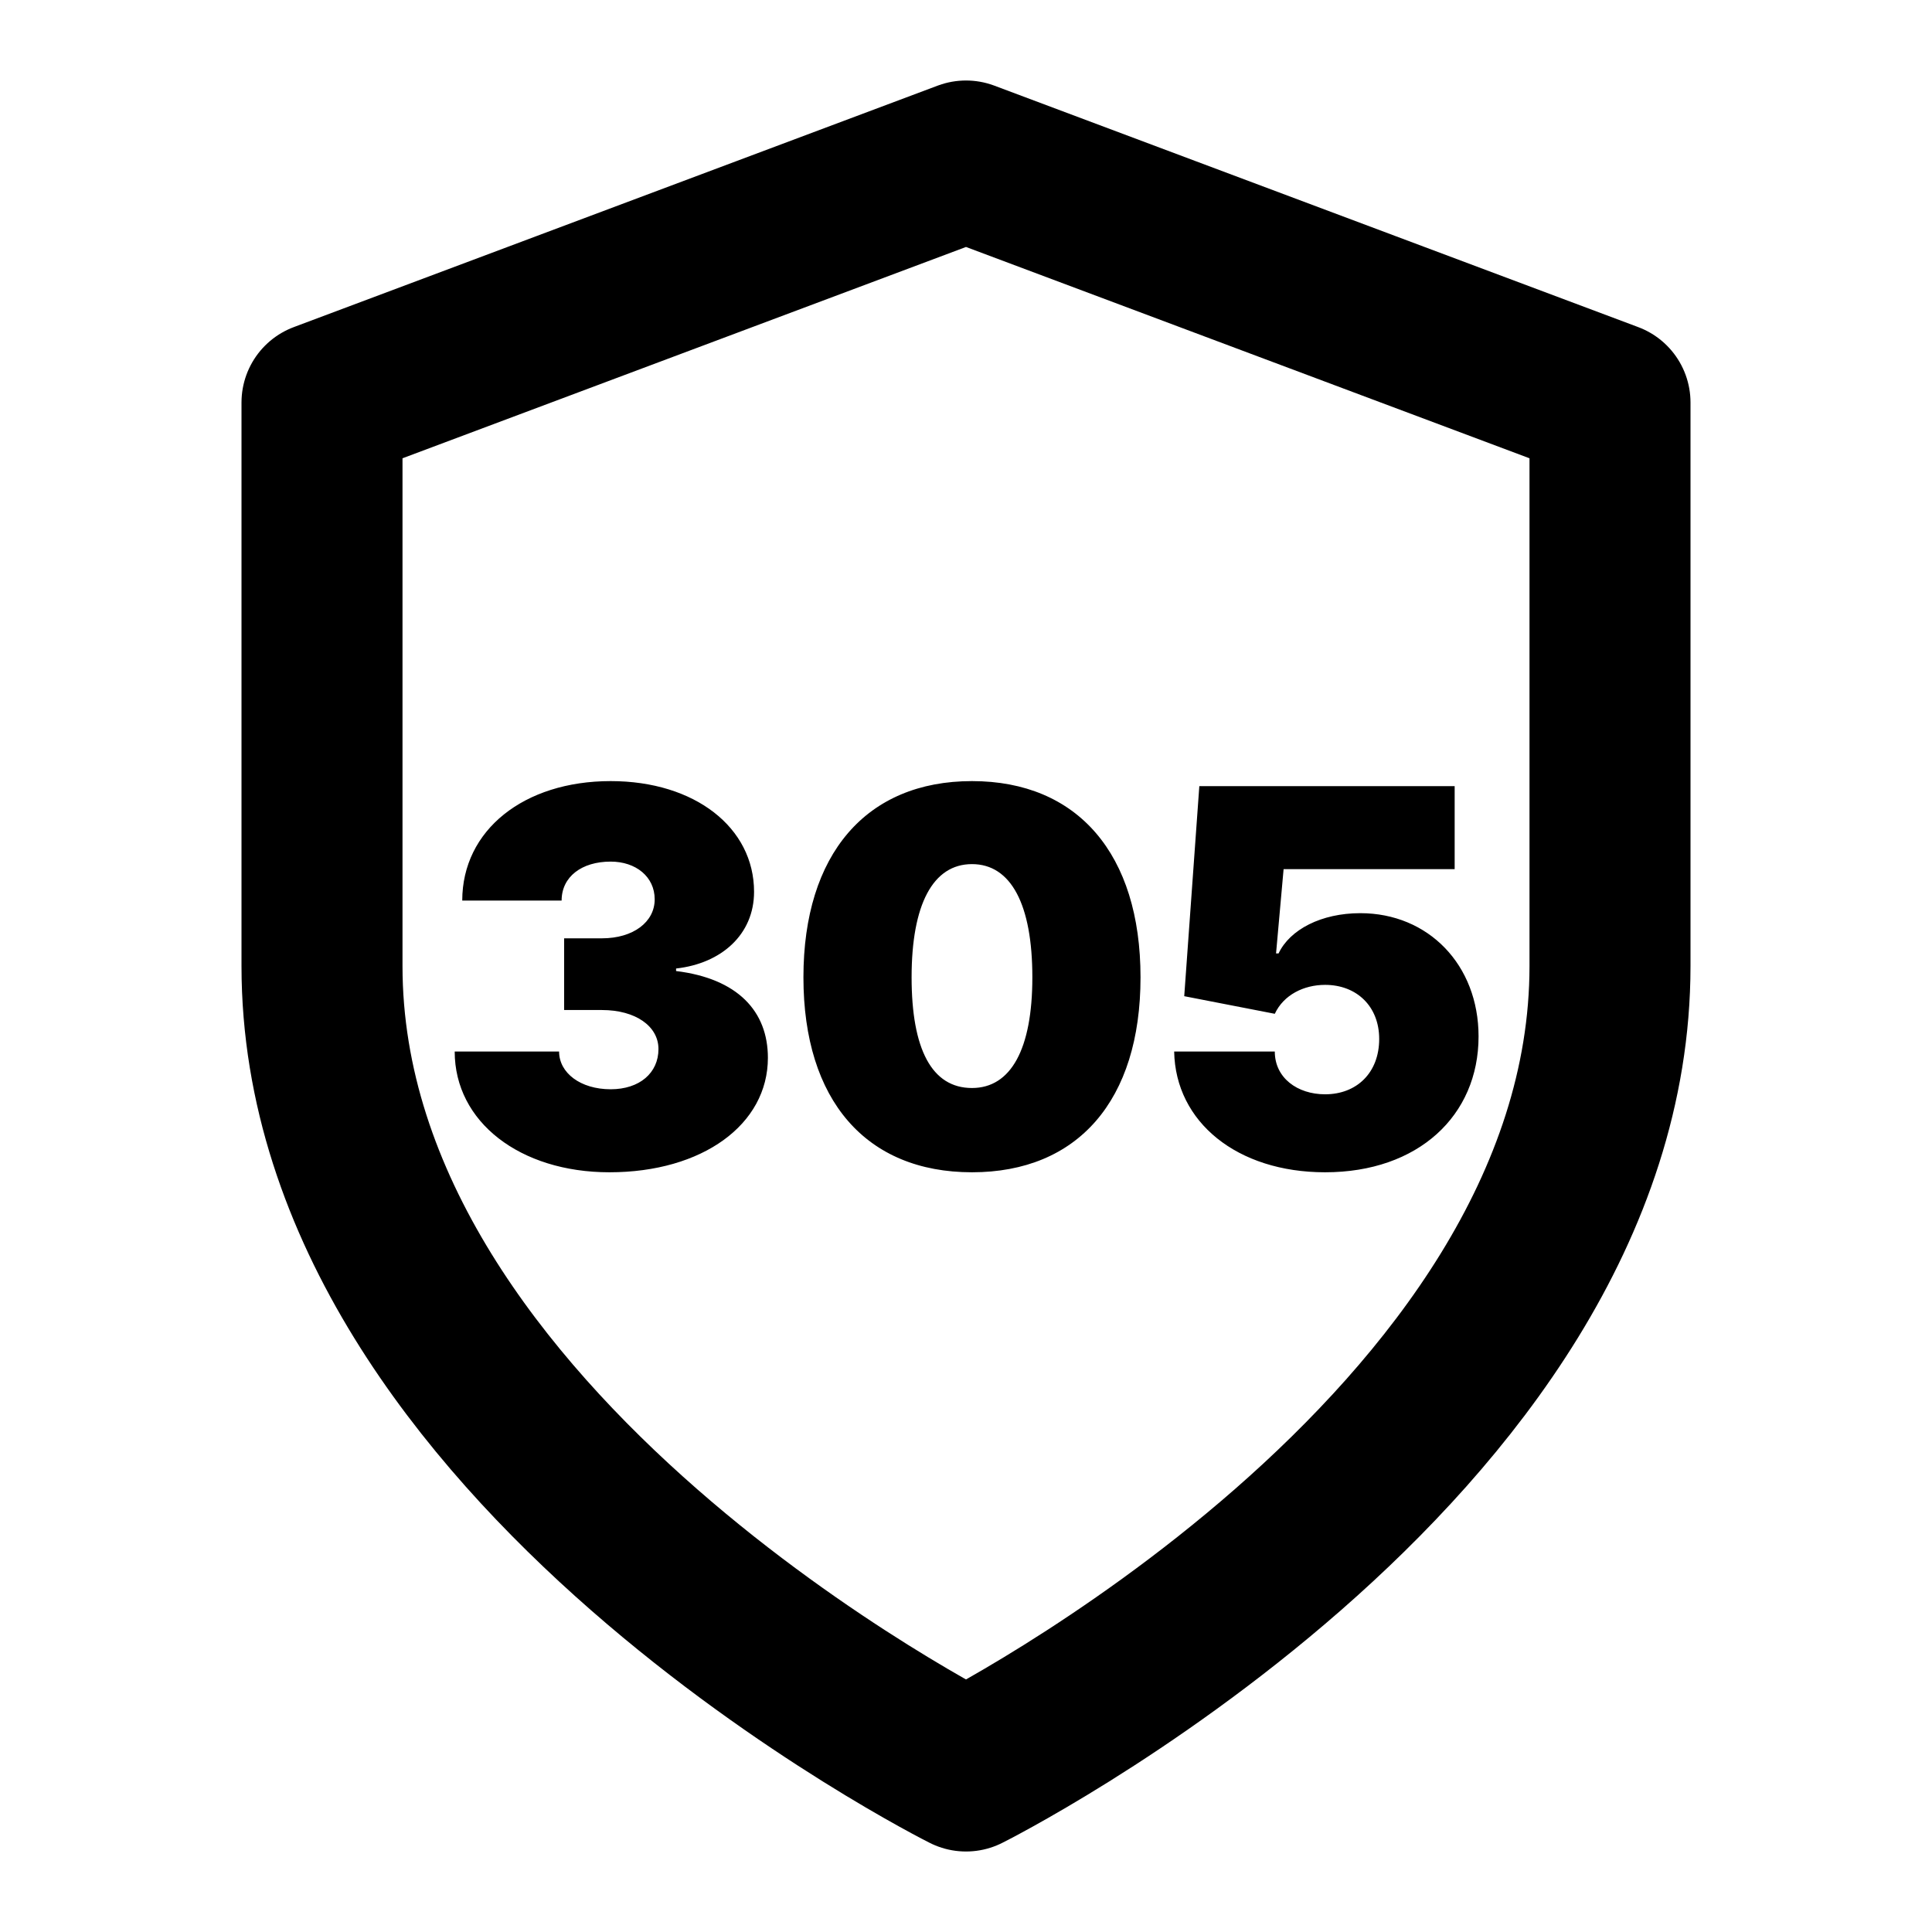
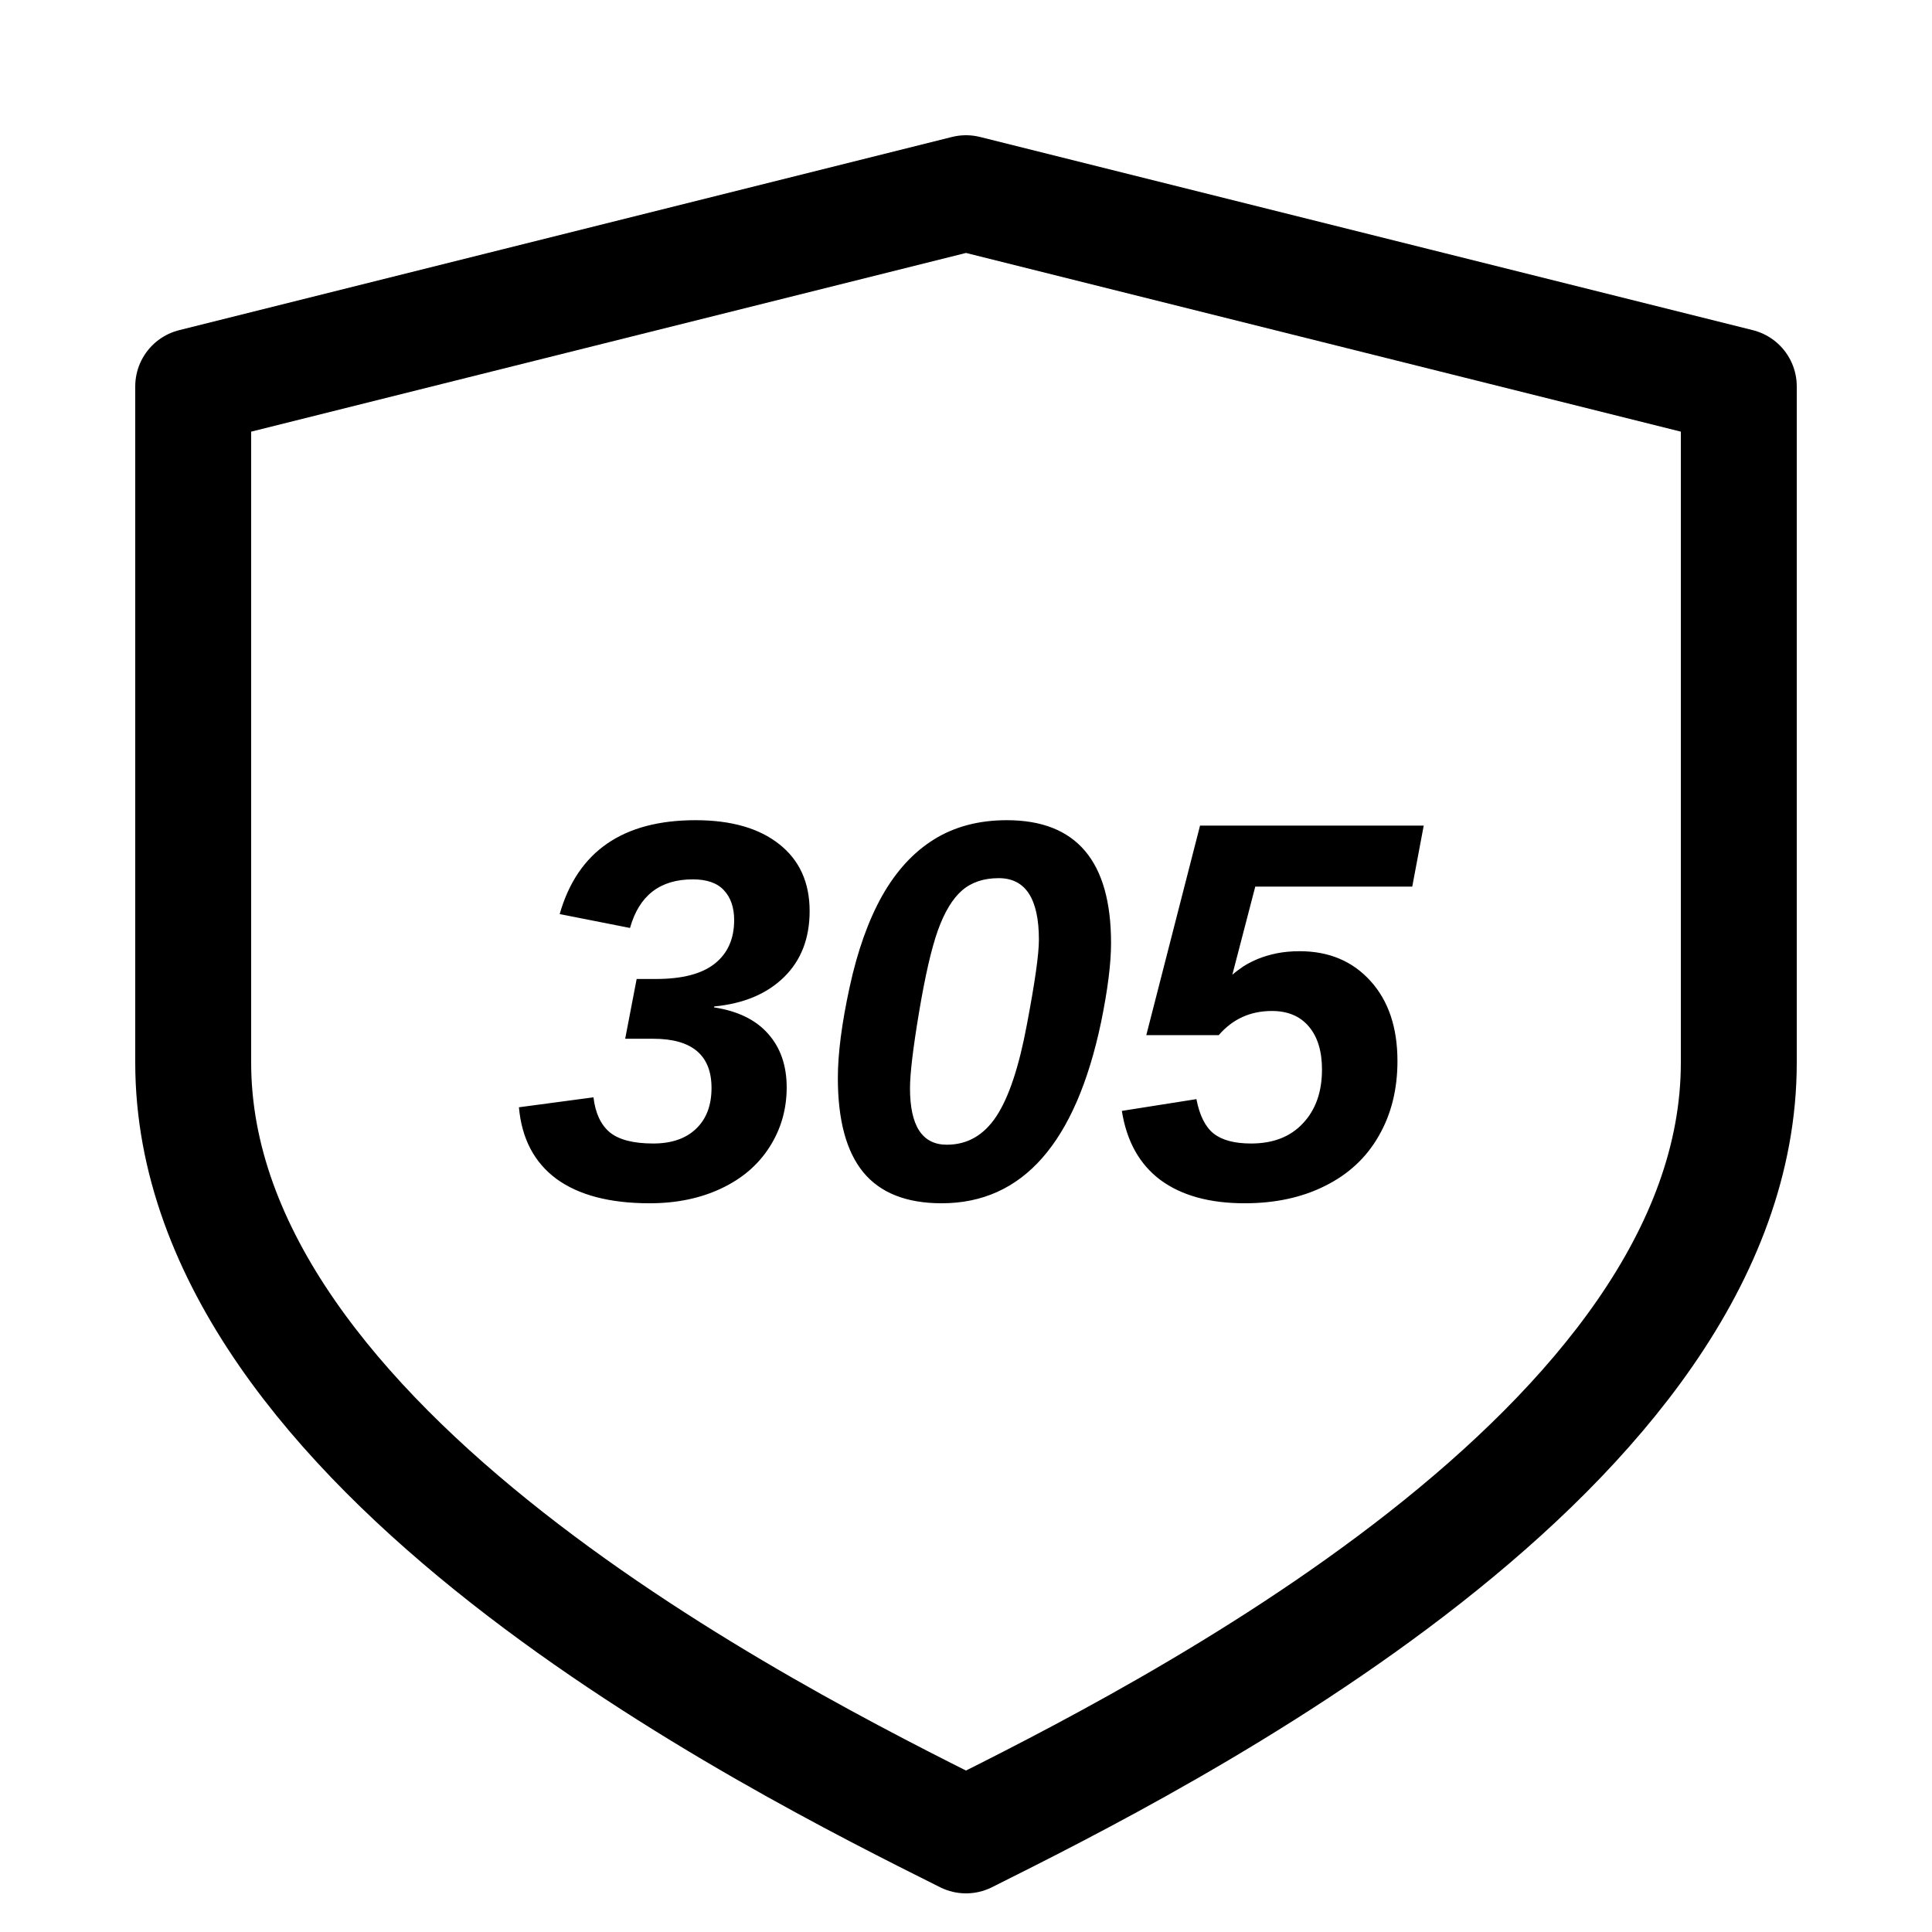
- <svg xmlns="http://www.w3.org/2000/svg" viewBox="0 0 24 24" fill="none" stroke="currentColor" stroke-width="2" stroke-linecap="round" stroke-linejoin="round">
-   <path d="M12 22s8-4 8-10V5l-8-3-8 3v7c0 6 8 10 8 10z" />
-   <text x="12" y="14.5" font-family="system-ui, -apple-system, sans-serif" font-size="6.5" font-weight="900" text-anchor="middle" fill="currentColor" stroke="none">305</text>
+ <svg xmlns="http://www.w3.org/2000/svg" viewBox="0 0 100 100" width="500" height="500">
+   <path d="M 50 10             L 90 20             L 90 55             C 90 75 60 90 50 95             C 40 90 10 75 10 55             L 10 20             Z" fill="none" stroke="#000000" stroke-width="6" stroke-linejoin="round" />
+   <text x="50" y="62" text-anchor="middle" font-family="Arial, Helvetica, sans-serif" font-size="28" font-weight="900" font-style="italic" fill="#000000">305</text>
</svg>
